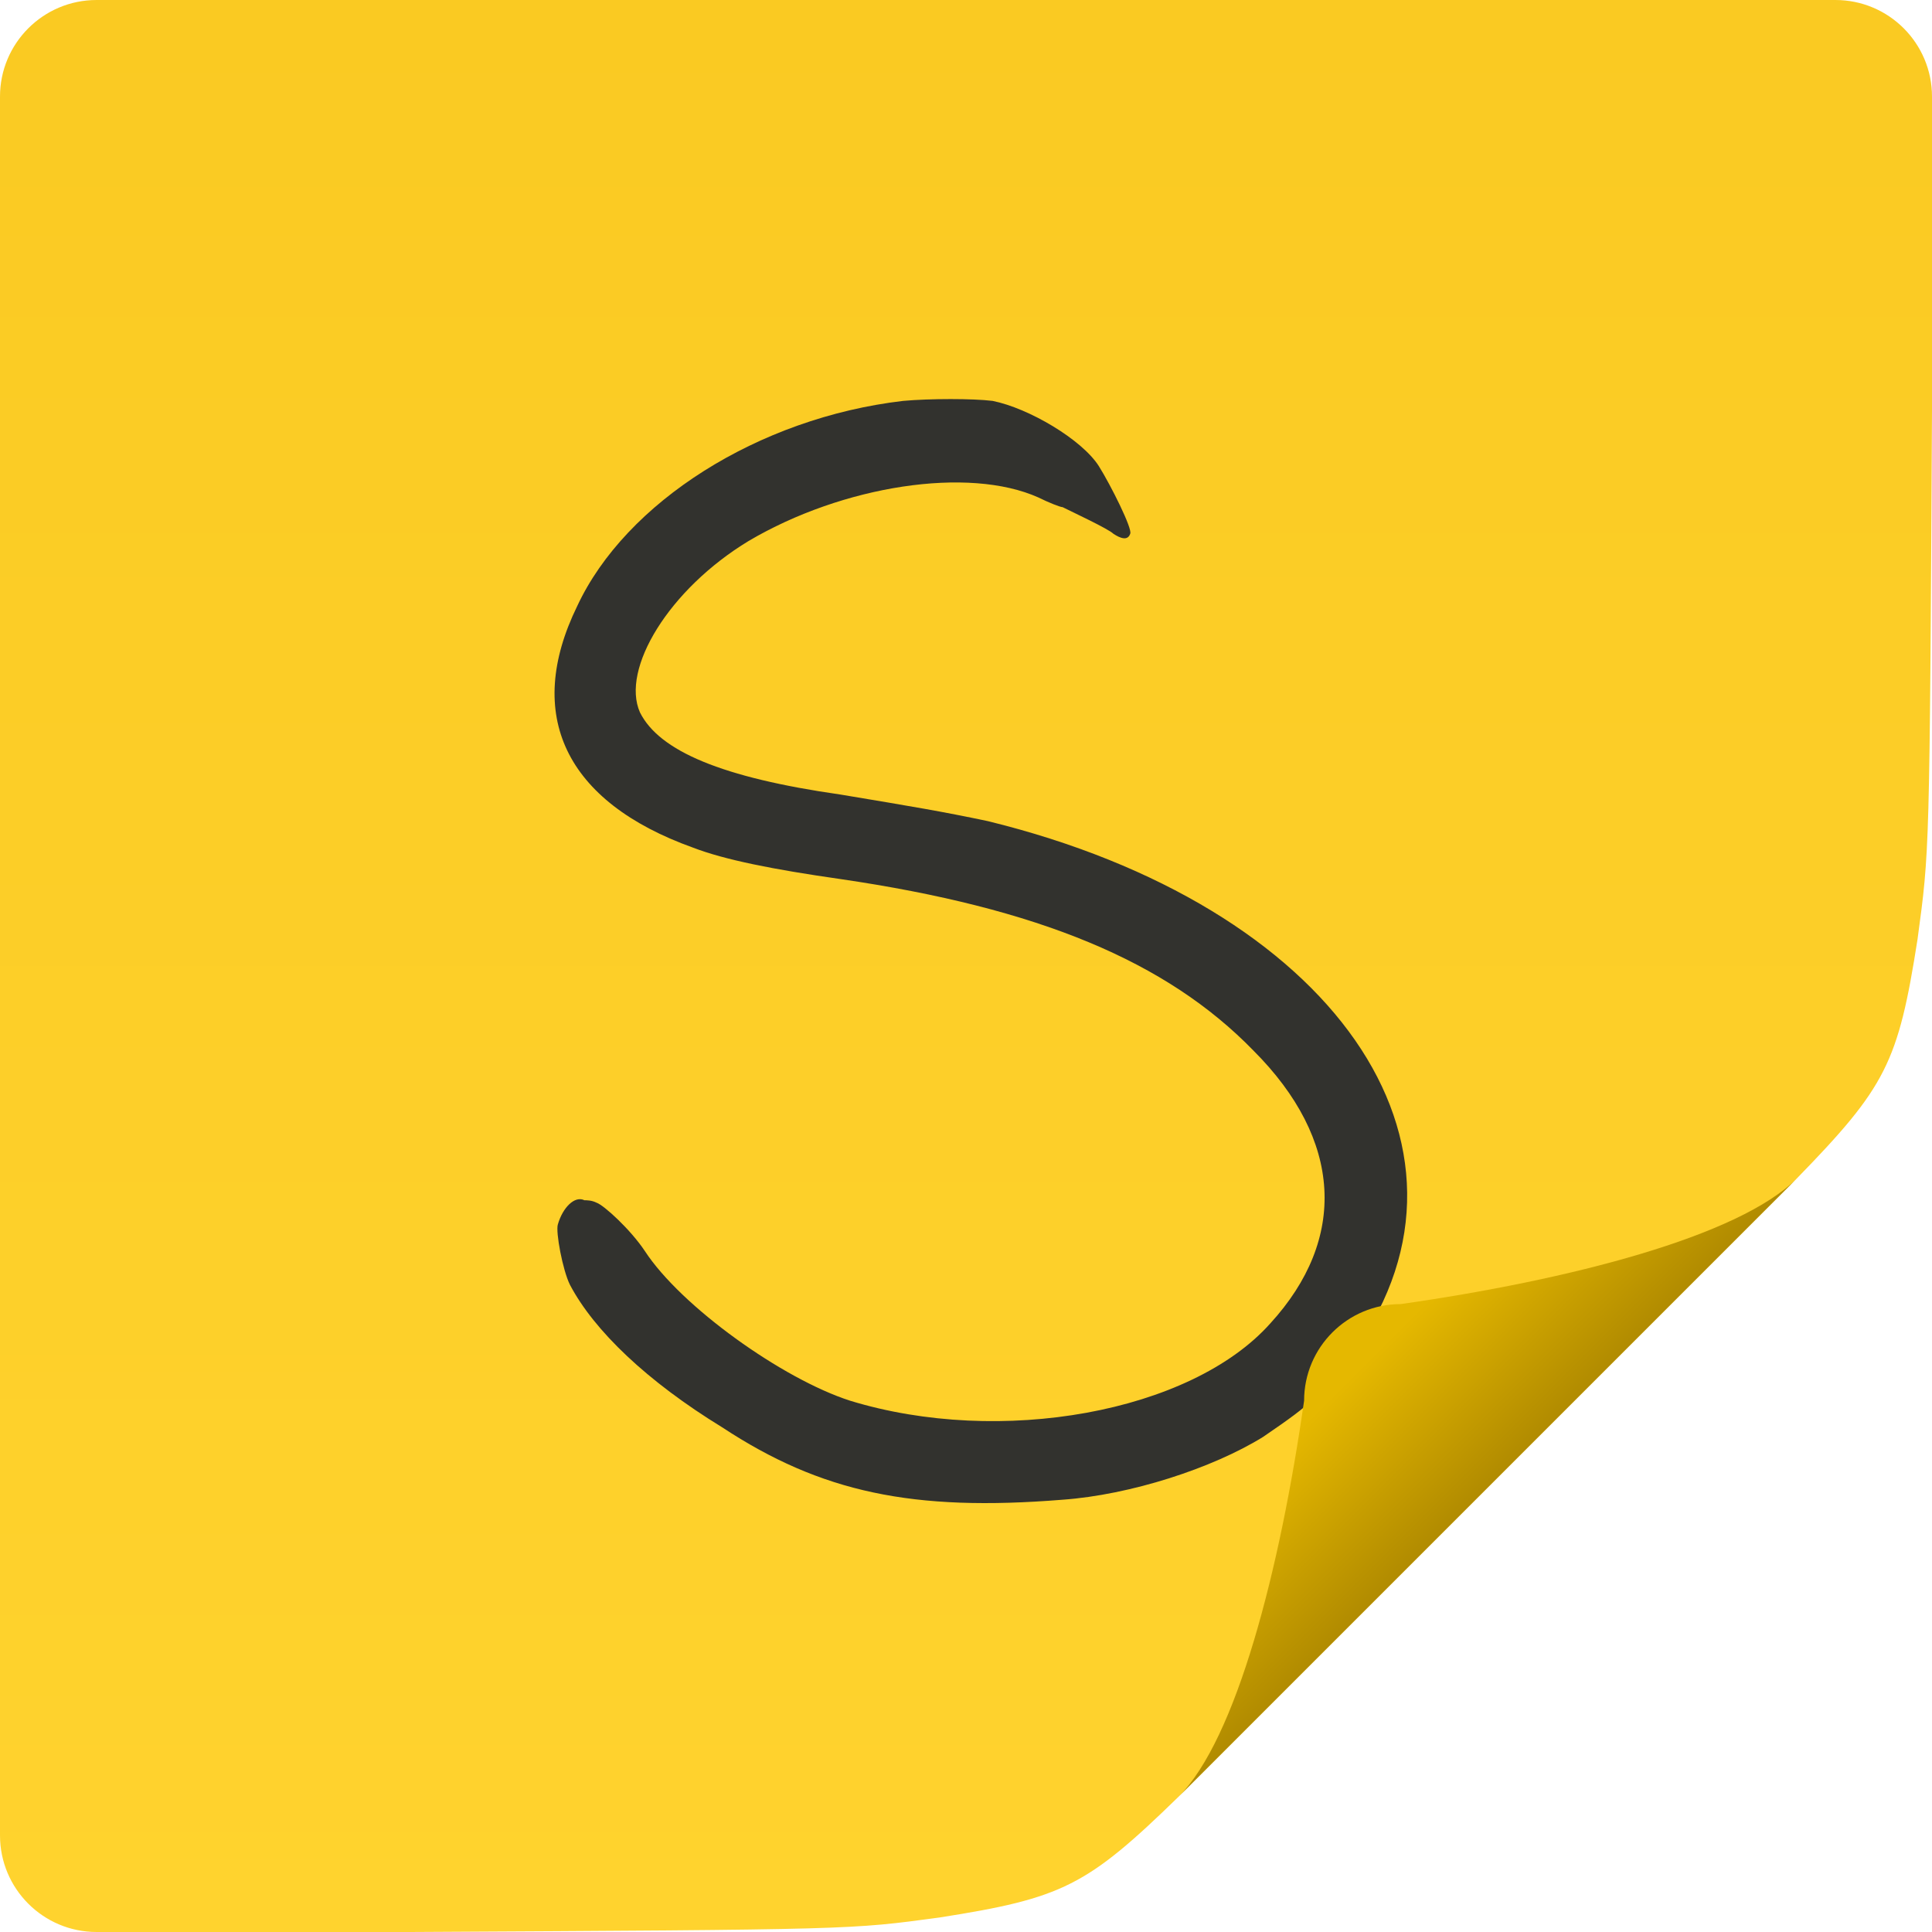
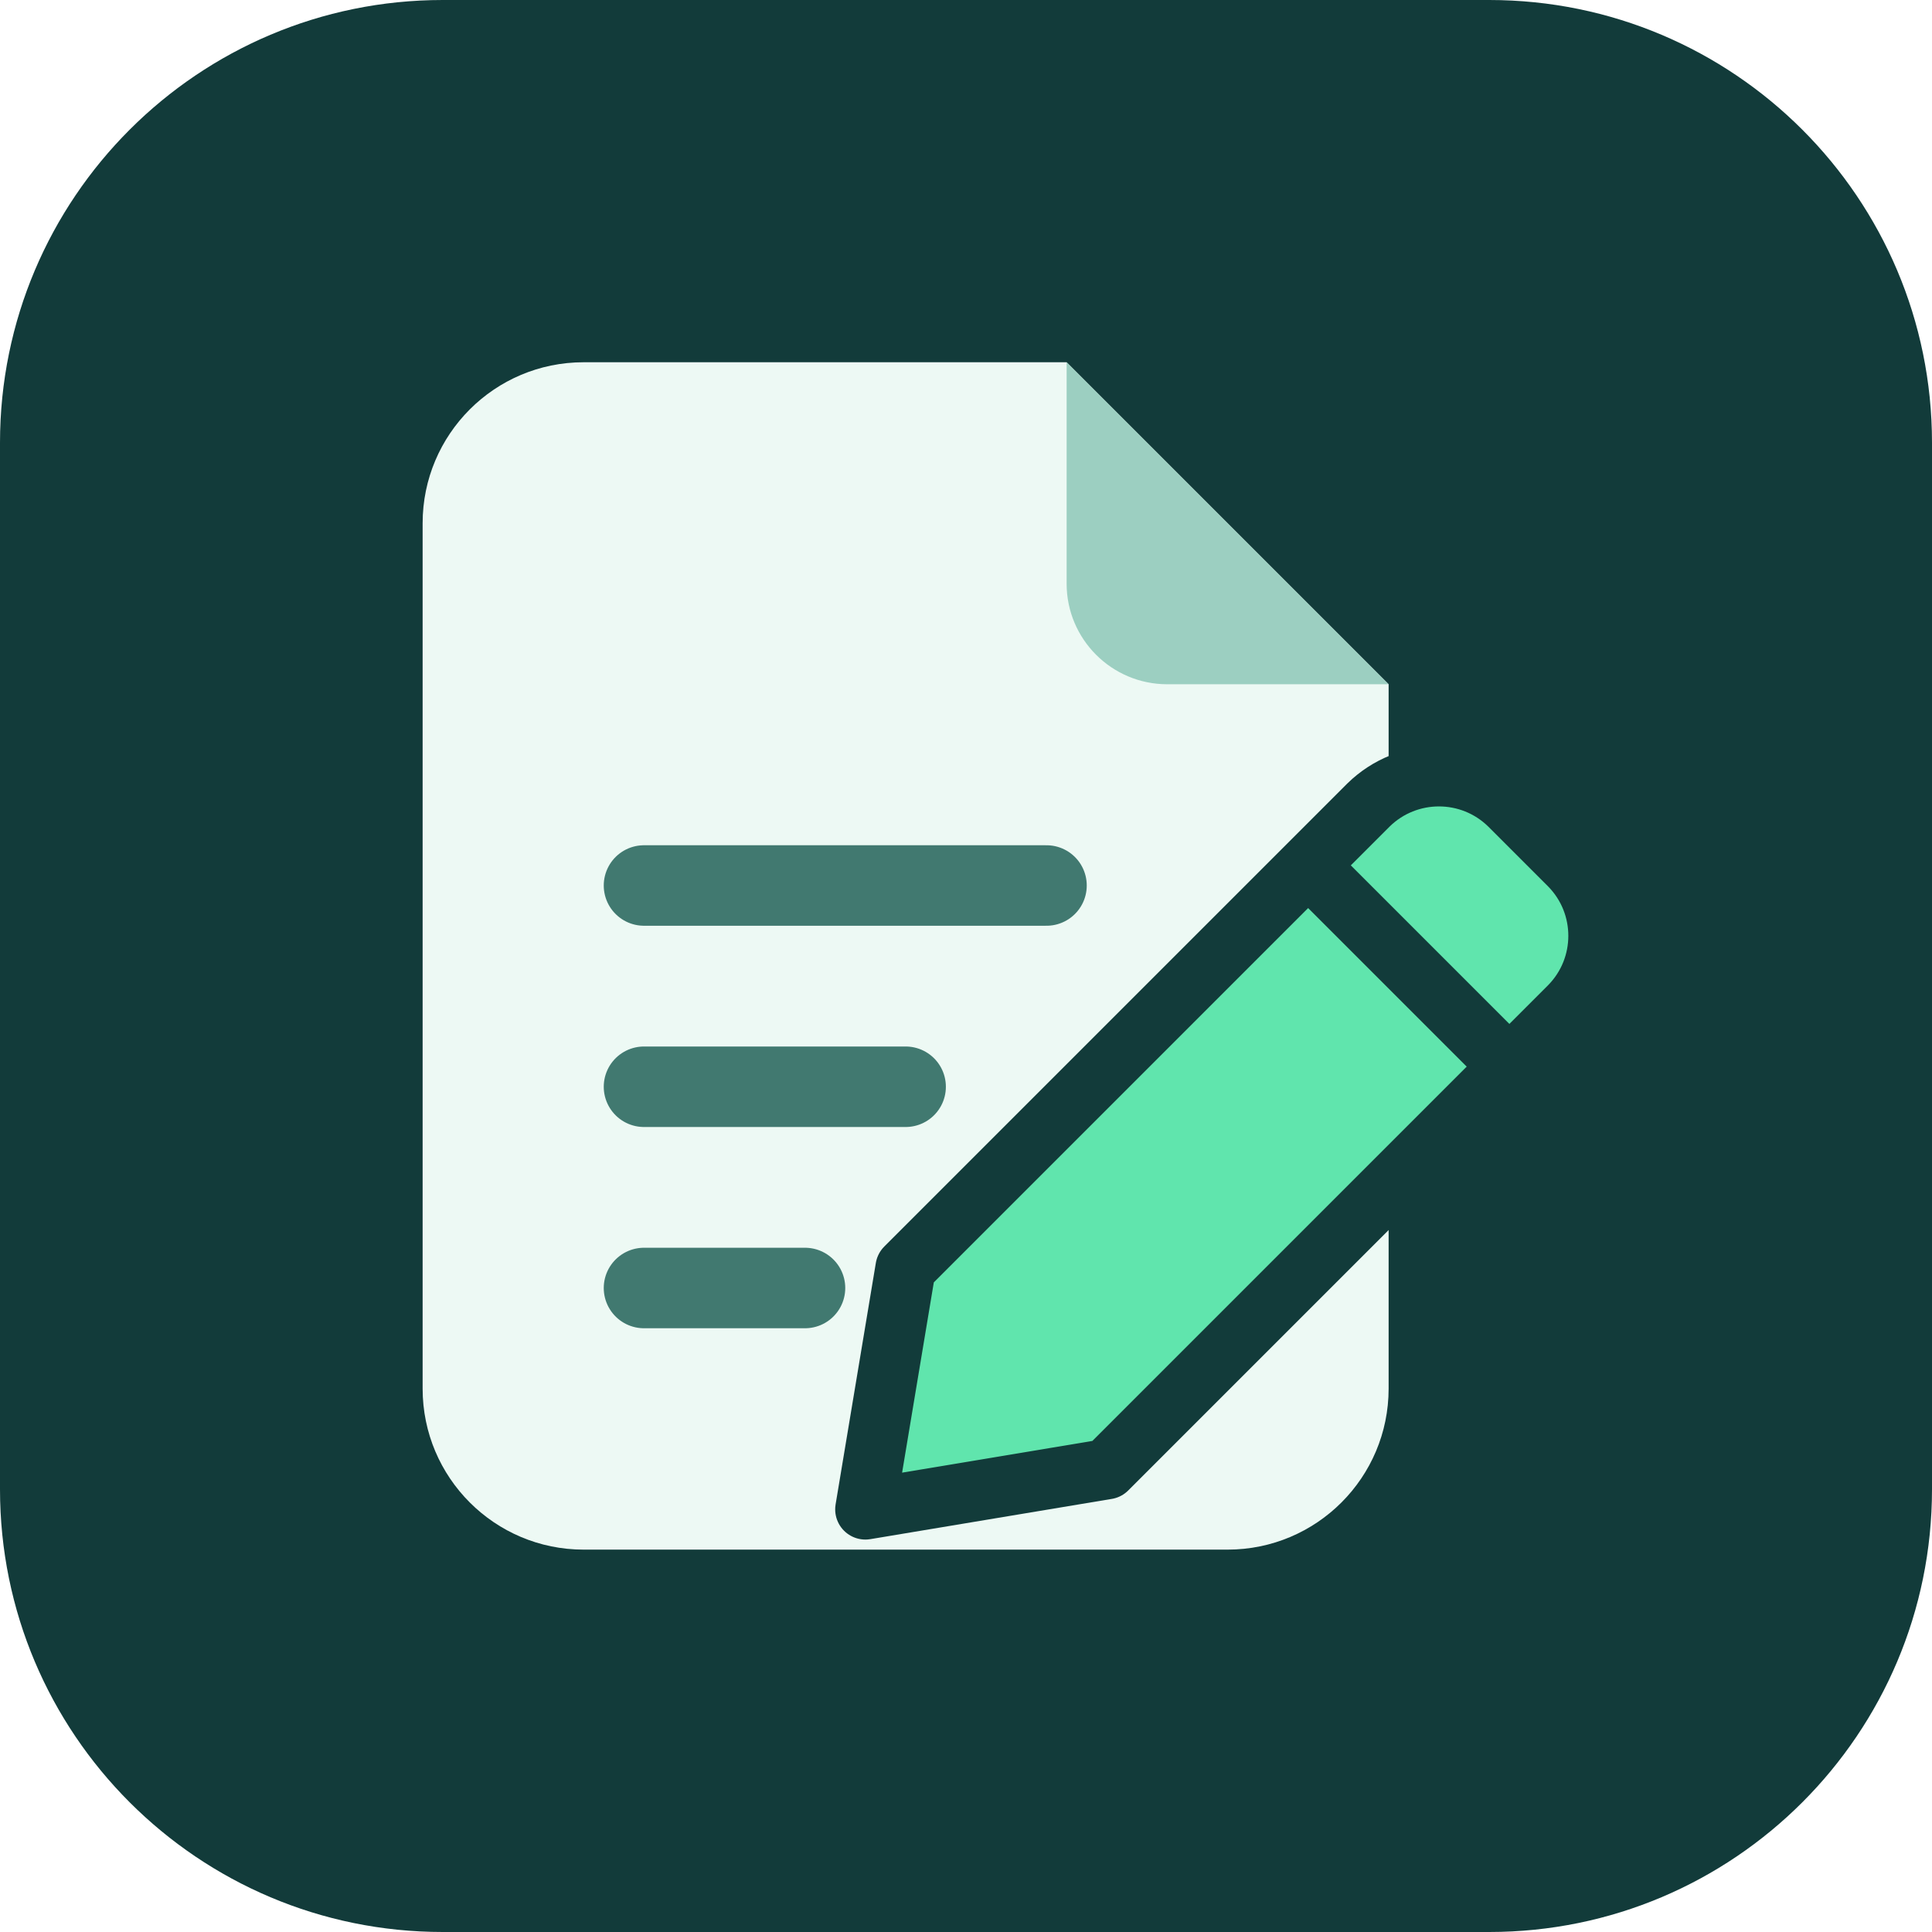
- <svg xmlns="http://www.w3.org/2000/svg" viewBox="0 0 800 800" width="1024" height="1024">
-   <defs>
-     <linearGradient id="yellowPaper" x1="0%" y1="0%" x2="0%" y2="100%">
-       <stop offset="0%" stop-color="#faca22" />
-       <stop offset="100%" stop-color="#ffd32e" />
-     </linearGradient>
-     <linearGradient id="shadowedPaper" x1="0%" y1="0%" x2="100%" y2="100%">
-       <stop offset="30%" stop-color="#e5b800" />
-       <stop offset="50%" stop-color="#b18b00" />
-     </linearGradient>
-   </defs>
-   <path fill="url(#yellowPaper)" d="M744 488c37-38 42-48 50-99 5-37 5-35 6-219V40A40 40 0 00760 0H40A40 40 0 000 40V760a40 40 0 0040 40H170c184-1 182-1 219-6 51-8 61-13 99-50Z" />
-   <path fill="#32322e" d="M374 166c-60 7-115 42-135 85-22 45-5 81 48 100 13 5 33 9 61 13 82 12 135 34 171 71 37 37 39 78 7 113-33 37-112 51-174 32-28-9-70-39-85-62-6-9-17-19-20-20-2-1-4-1-5-1-4-2-9 3-11 10-1 3 2 19 5 25 10 19 32 40 63 59 41 27 79 35 141 30 28-2 62-13 83-26 22-15 22-16 38-36 60-85-9-184-152-219-19-4-31-6-61-11-49-7-75-18-83-34-8-18 12-51 45-71 39-23 91-31 120-18 4 2 9 4 10 4 4 2 19 9 21 11 3 2 6 3 7 0 1-2-8-20-13-28-7-11-29-24-44-27-8-1-26-1-37 0Z" />
-   <path fill="url(#shadowedPaper)" d="M488 744C512 720 530 650 540 580A40 40 0 01580 540C650 530 720 512 744 488Z" />
+ <svg xmlns="http://www.w3.org/2000/svg" viewBox="0 0 96 96" width="1024" height="1024">
+   <rect width="96" height="96" rx="22" fill="#123B3A" />
+   <path fill="#EDF9F4" d="M29 18h24l16 16v35a8 8 0 0 1-8 8H29a8 8 0 0 1-8-8V26a8 8 0 0 1 8-8Z" />
+   <path fill="#9CCFC1" d="M53 18v11a5 5 0 0 0 5 5h11Z" />
+   <path fill="none" stroke="#417970" stroke-width="4" stroke-linecap="round" d="M32 44h20m-20 10h13m-13 10h8" />
+   <path fill="#60E5AD" stroke="#123B3A" stroke-width="3" stroke-linejoin="round" d="m43 75 2-12 23-23a5 5 0 0 1 7 0l3 3a5 5 0 0 1 0 7L55 73Z" />
+   <path fill="none" stroke="#123B3A" stroke-width="3" d="m65 43 10 10" />
</svg>
